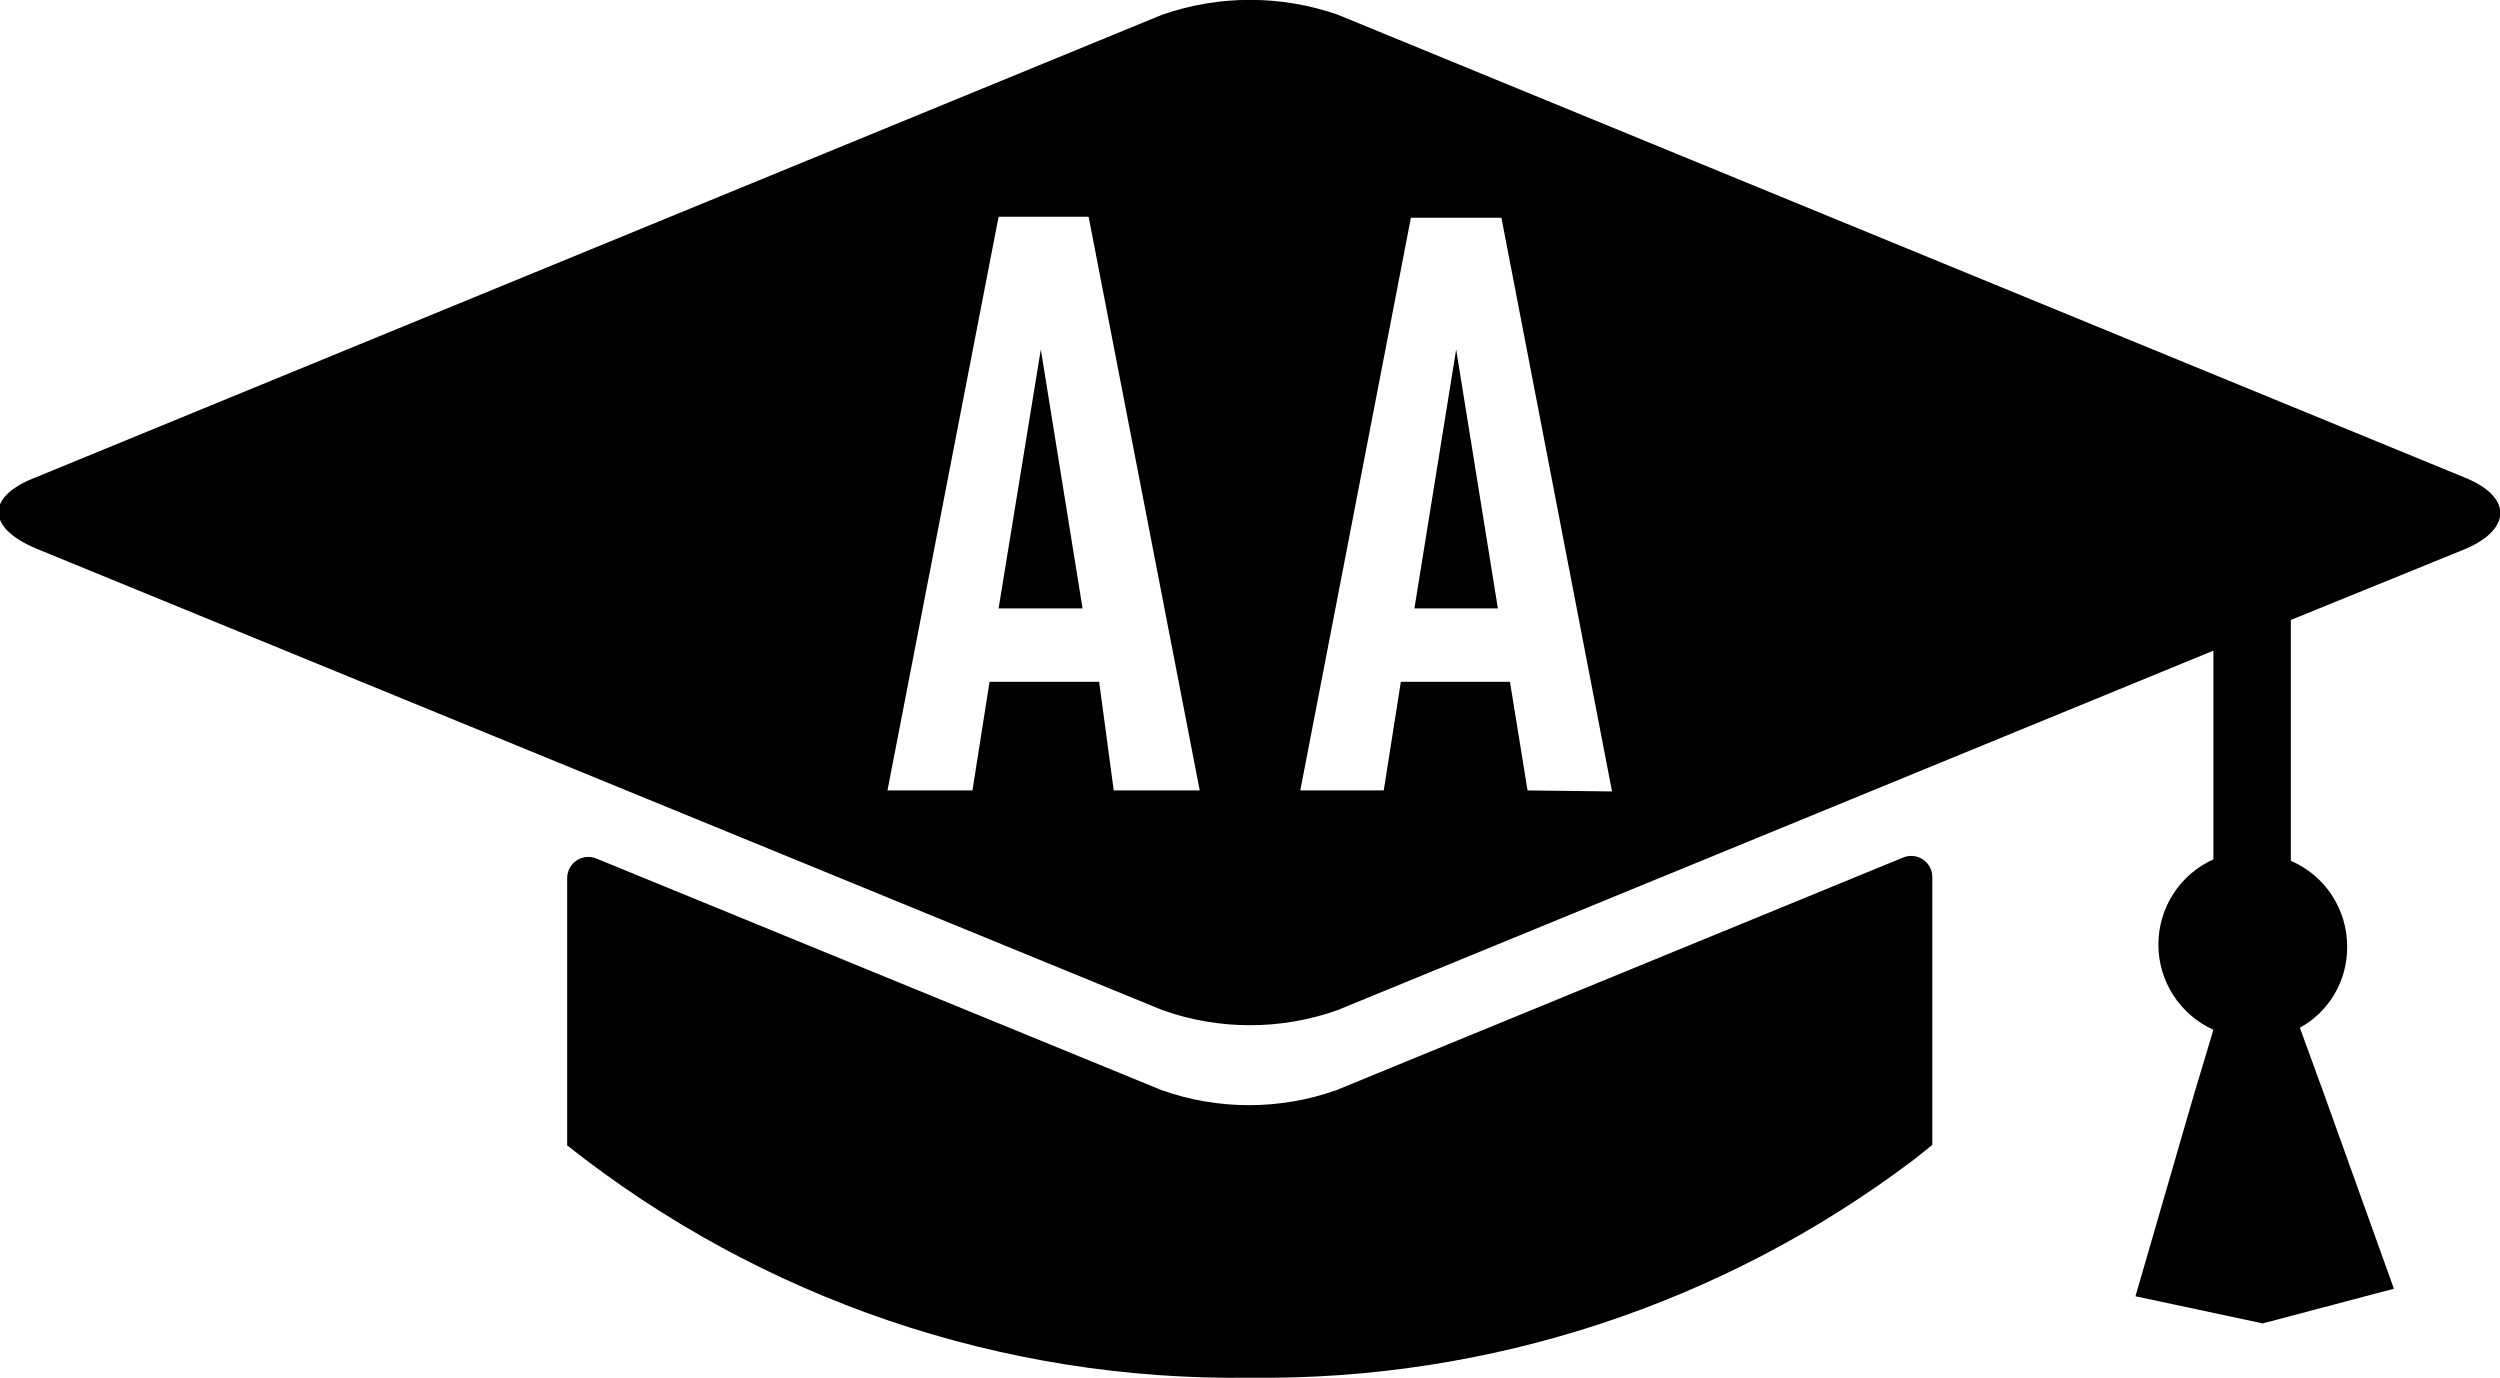
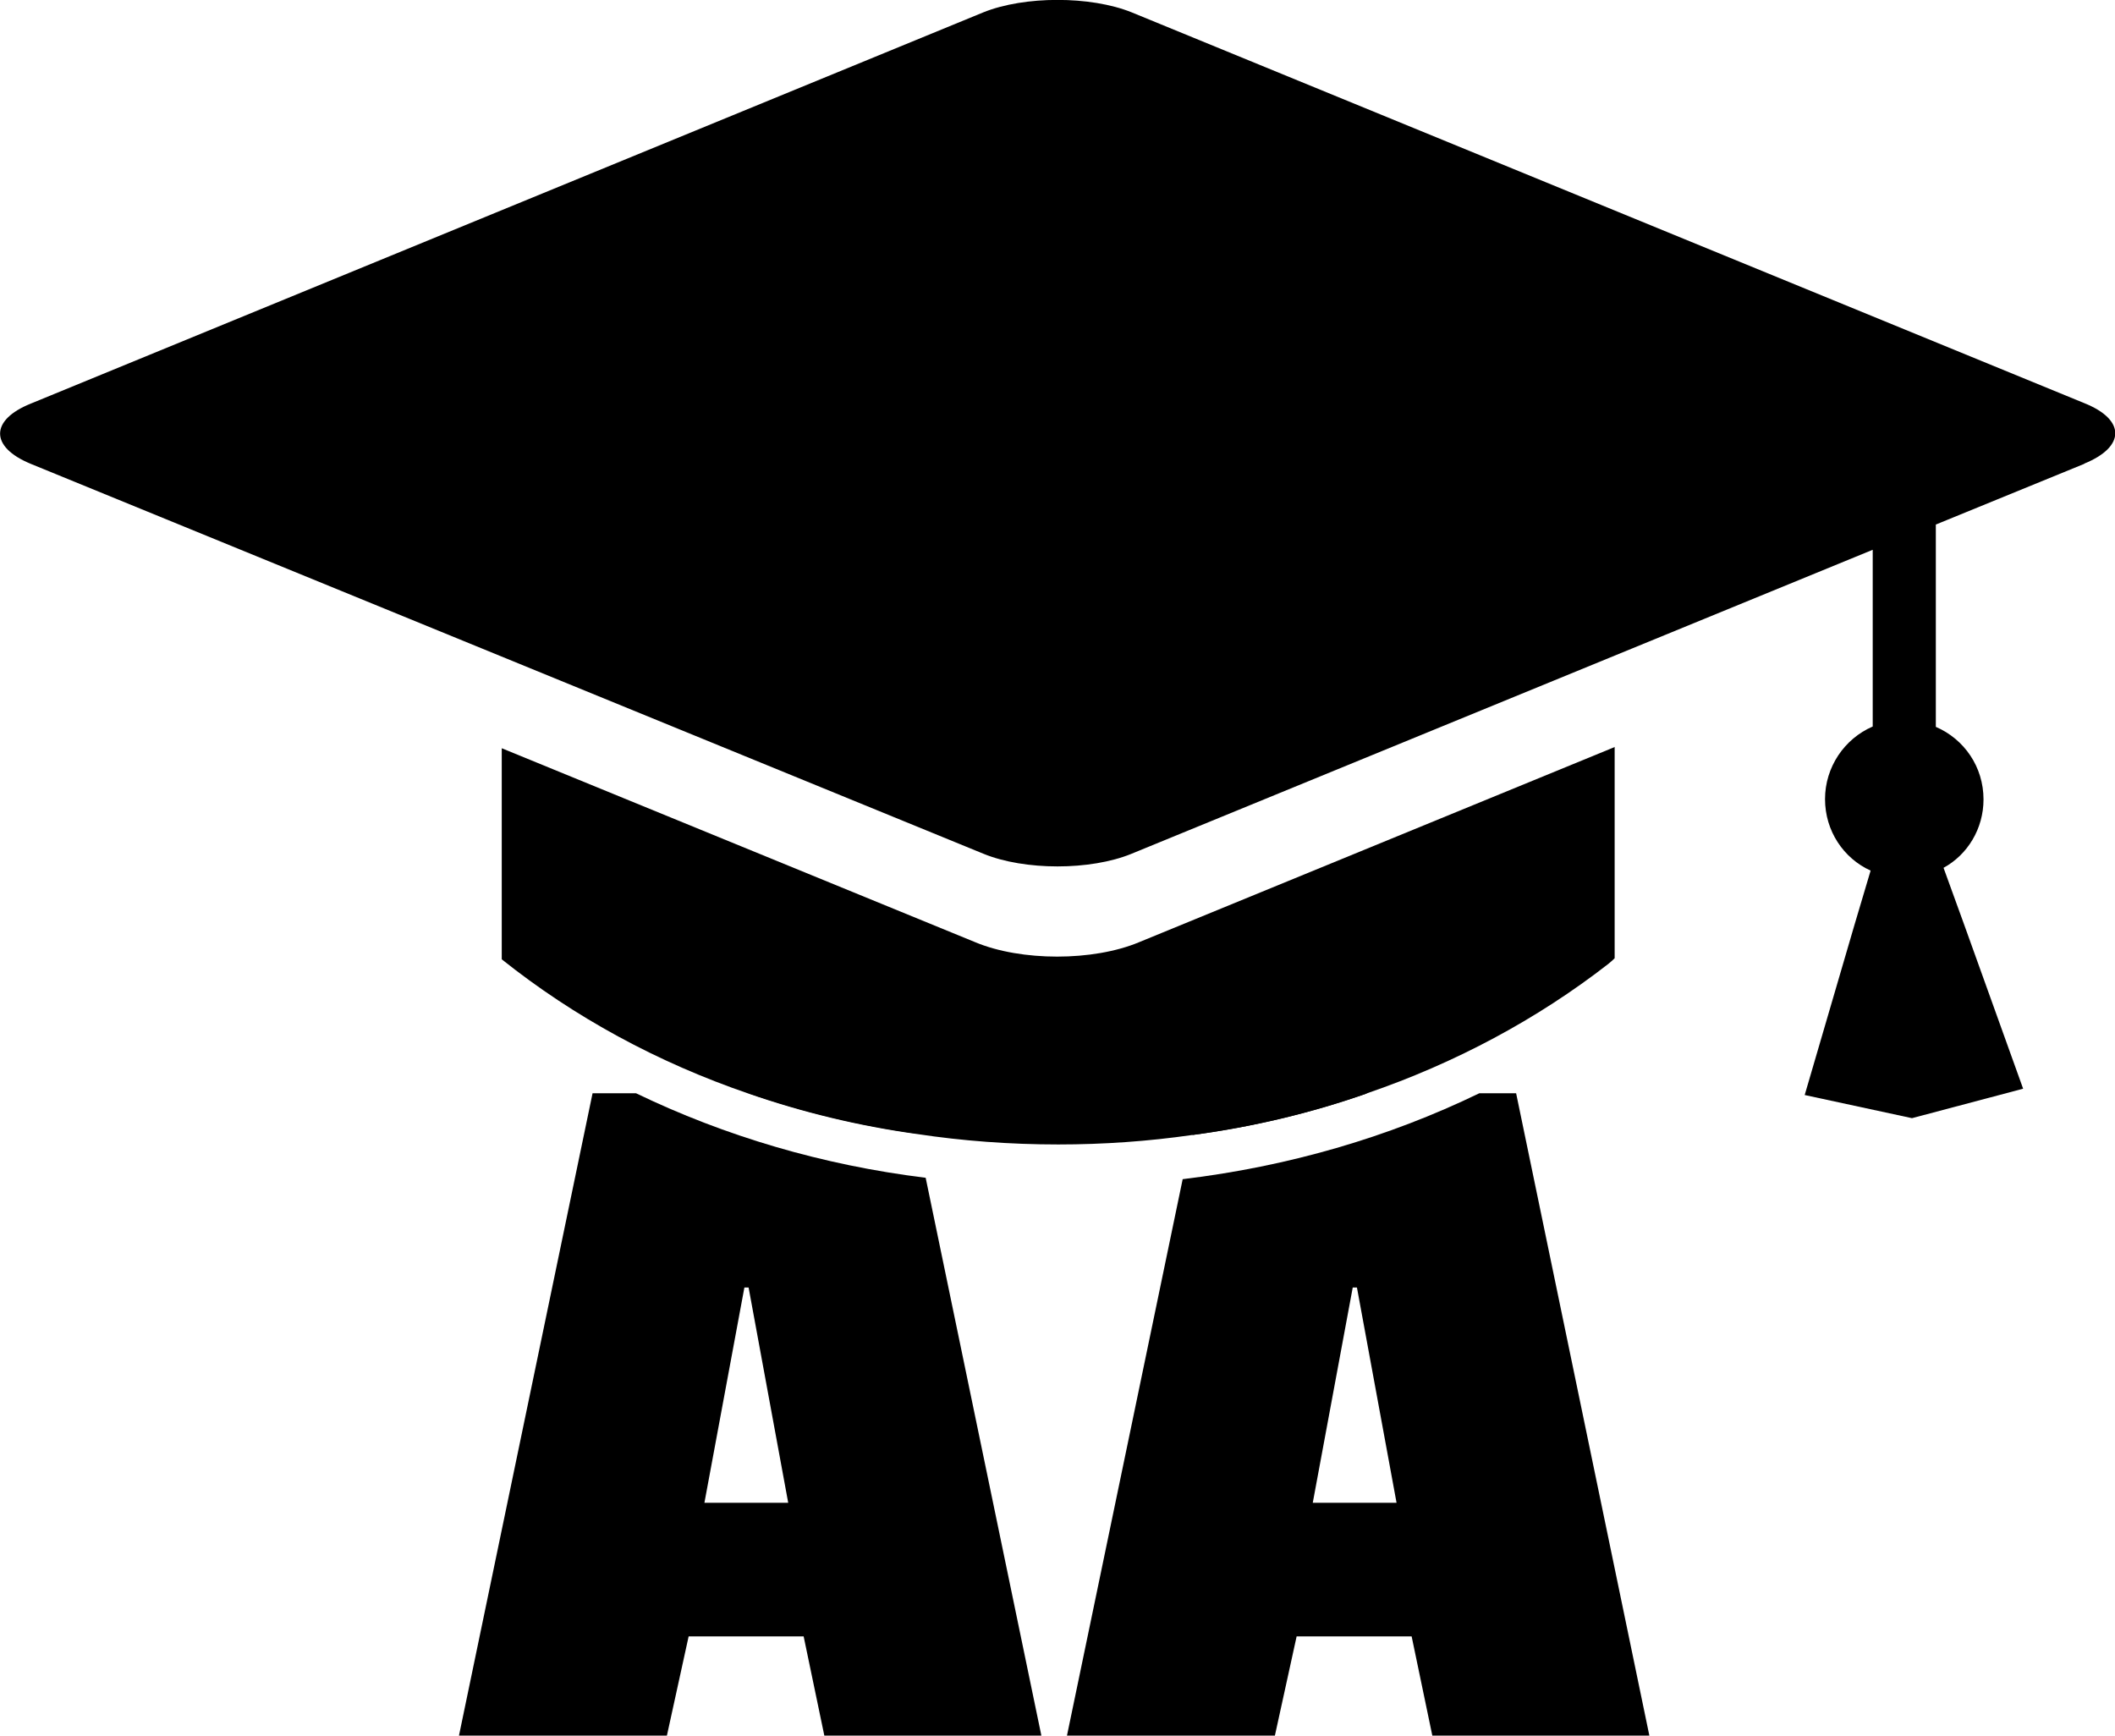
- <svg xmlns="http://www.w3.org/2000/svg" id="Layer_1" data-name="Layer 1" width="49.72" height="27.4" viewBox="0 0 49.72 27.4">
-   <polygon points="28.96 6.95 29.79 12.1 28.13 12.1 28.96 6.95" />
-   <path d="M49.14,20.29l-22.4-9.2a5.32,5.32,0,0,0-3.48,0L.86,20.29c-1,.38-1,1,0,1.42l22.4,9.18a5.2,5.2,0,0,0,3.48,0l17.42-7.15v4.15a1.86,1.86,0,0,0,0,3.39l-.39,1.3-1.16,4,2.53.54,2.61-.69-1.4-3.9-.47-1.29a1.82,1.82,0,0,0,.94-1.61,1.85,1.85,0,0,0-1.12-1.71V23.13l3.49-1.42C50.1,21.31,50.1,20.67,49.14,20.29ZM22.29,26.52,22,24.36H19.82l-.34,2.16H17.79v0L20,15.11h1.79L24,26.52Zm8.23,0-.35-2.16H28l-.34,2.16H26v0l2.2-11.39H30l2.2,11.41ZM20,22.9h1.67l-.83-5.15Z" transform="translate(-0.14 -10.8)" />
-   <path d="M38,27.85a.42.42,0,0,1,.57.39v5.33l-.35.28A21.45,21.45,0,0,1,25,38.2a21.38,21.38,0,0,1-13.58-4.62h0V28.26a.42.42,0,0,1,.57-.39l11.25,4.61a5.2,5.2,0,0,0,3.48,0Z" transform="translate(-0.14 -10.8)" />
+ <svg xmlns="http://www.w3.org/2000/svg" id="Layer_2" viewBox="0 0 60.32 49.5">
+   <g id="Layer_1-2">
+     <path d="m46.05,21.3v6.03c-.06.06-.12.11-.18.16-2.03,1.58-4.37,2.83-6.88,3.69-1.59.56-3.26.96-4.99,1.19-1.25.18-2.52.27-3.82.27-1.37,0-2.73-.1-4.04-.3-1.66-.23-3.26-.62-4.79-1.15-2.6-.89-4.97-2.18-7.04-3.83v-6.02l13.5,5.53c1.31.55,3.37.55,4.68,0l13.55-5.56Z" />
+     <path d="m59.44,13.23l-4.23,1.73v5.77c.81.35,1.36,1.14,1.36,2.07,0,.84-.46,1.58-1.14,1.95l.57,1.57,1.7,4.73-3.17.84-3.06-.66,1.41-4.82.47-1.58c-.77-.35-1.3-1.13-1.3-2.04s.55-1.72,1.36-2.07v-5.04l-21.14,8.67c-1.17.48-3.05.48-4.22,0L.88,13.23c-1.17-.48-1.17-1.25,0-1.72L28.05.35c1.17-.47,3.05-.47,4.22,0l27.18,11.15c1.17.47,1.17,1.24,0,1.72Z" />
+     <path d="m26.4,33.59c-2.94-.36-5.73-1.19-8.26-2.41h-1.24l-3.81,18.32h5.93l.62-2.83h3.28l.59,2.83h6.19l-3.3-15.91Zm-6.31,9.27l1.14-6.14h.12l1.13,6.14h-2.39Zm5.81-11.68h-4.55c1.53.53,3.13.92,4.79,1.15l-.24-1.15Z" />
+     <path d="m43.25,31.18h-1.06c-2.6,1.26-5.46,2.09-8.46,2.45l-3.3,15.87h5.93l.62-2.83h3.28l.59,2.83h6.19l-3.8-18.32Zm-5.81,11.68l1.14-6.14h.12l1.13,6.14h-2.39Zm-3.19-11.68l-.24,1.19c1.72-.23,3.4-.63,4.99-1.19h-4.74Z" />
+   </g>
</svg>
